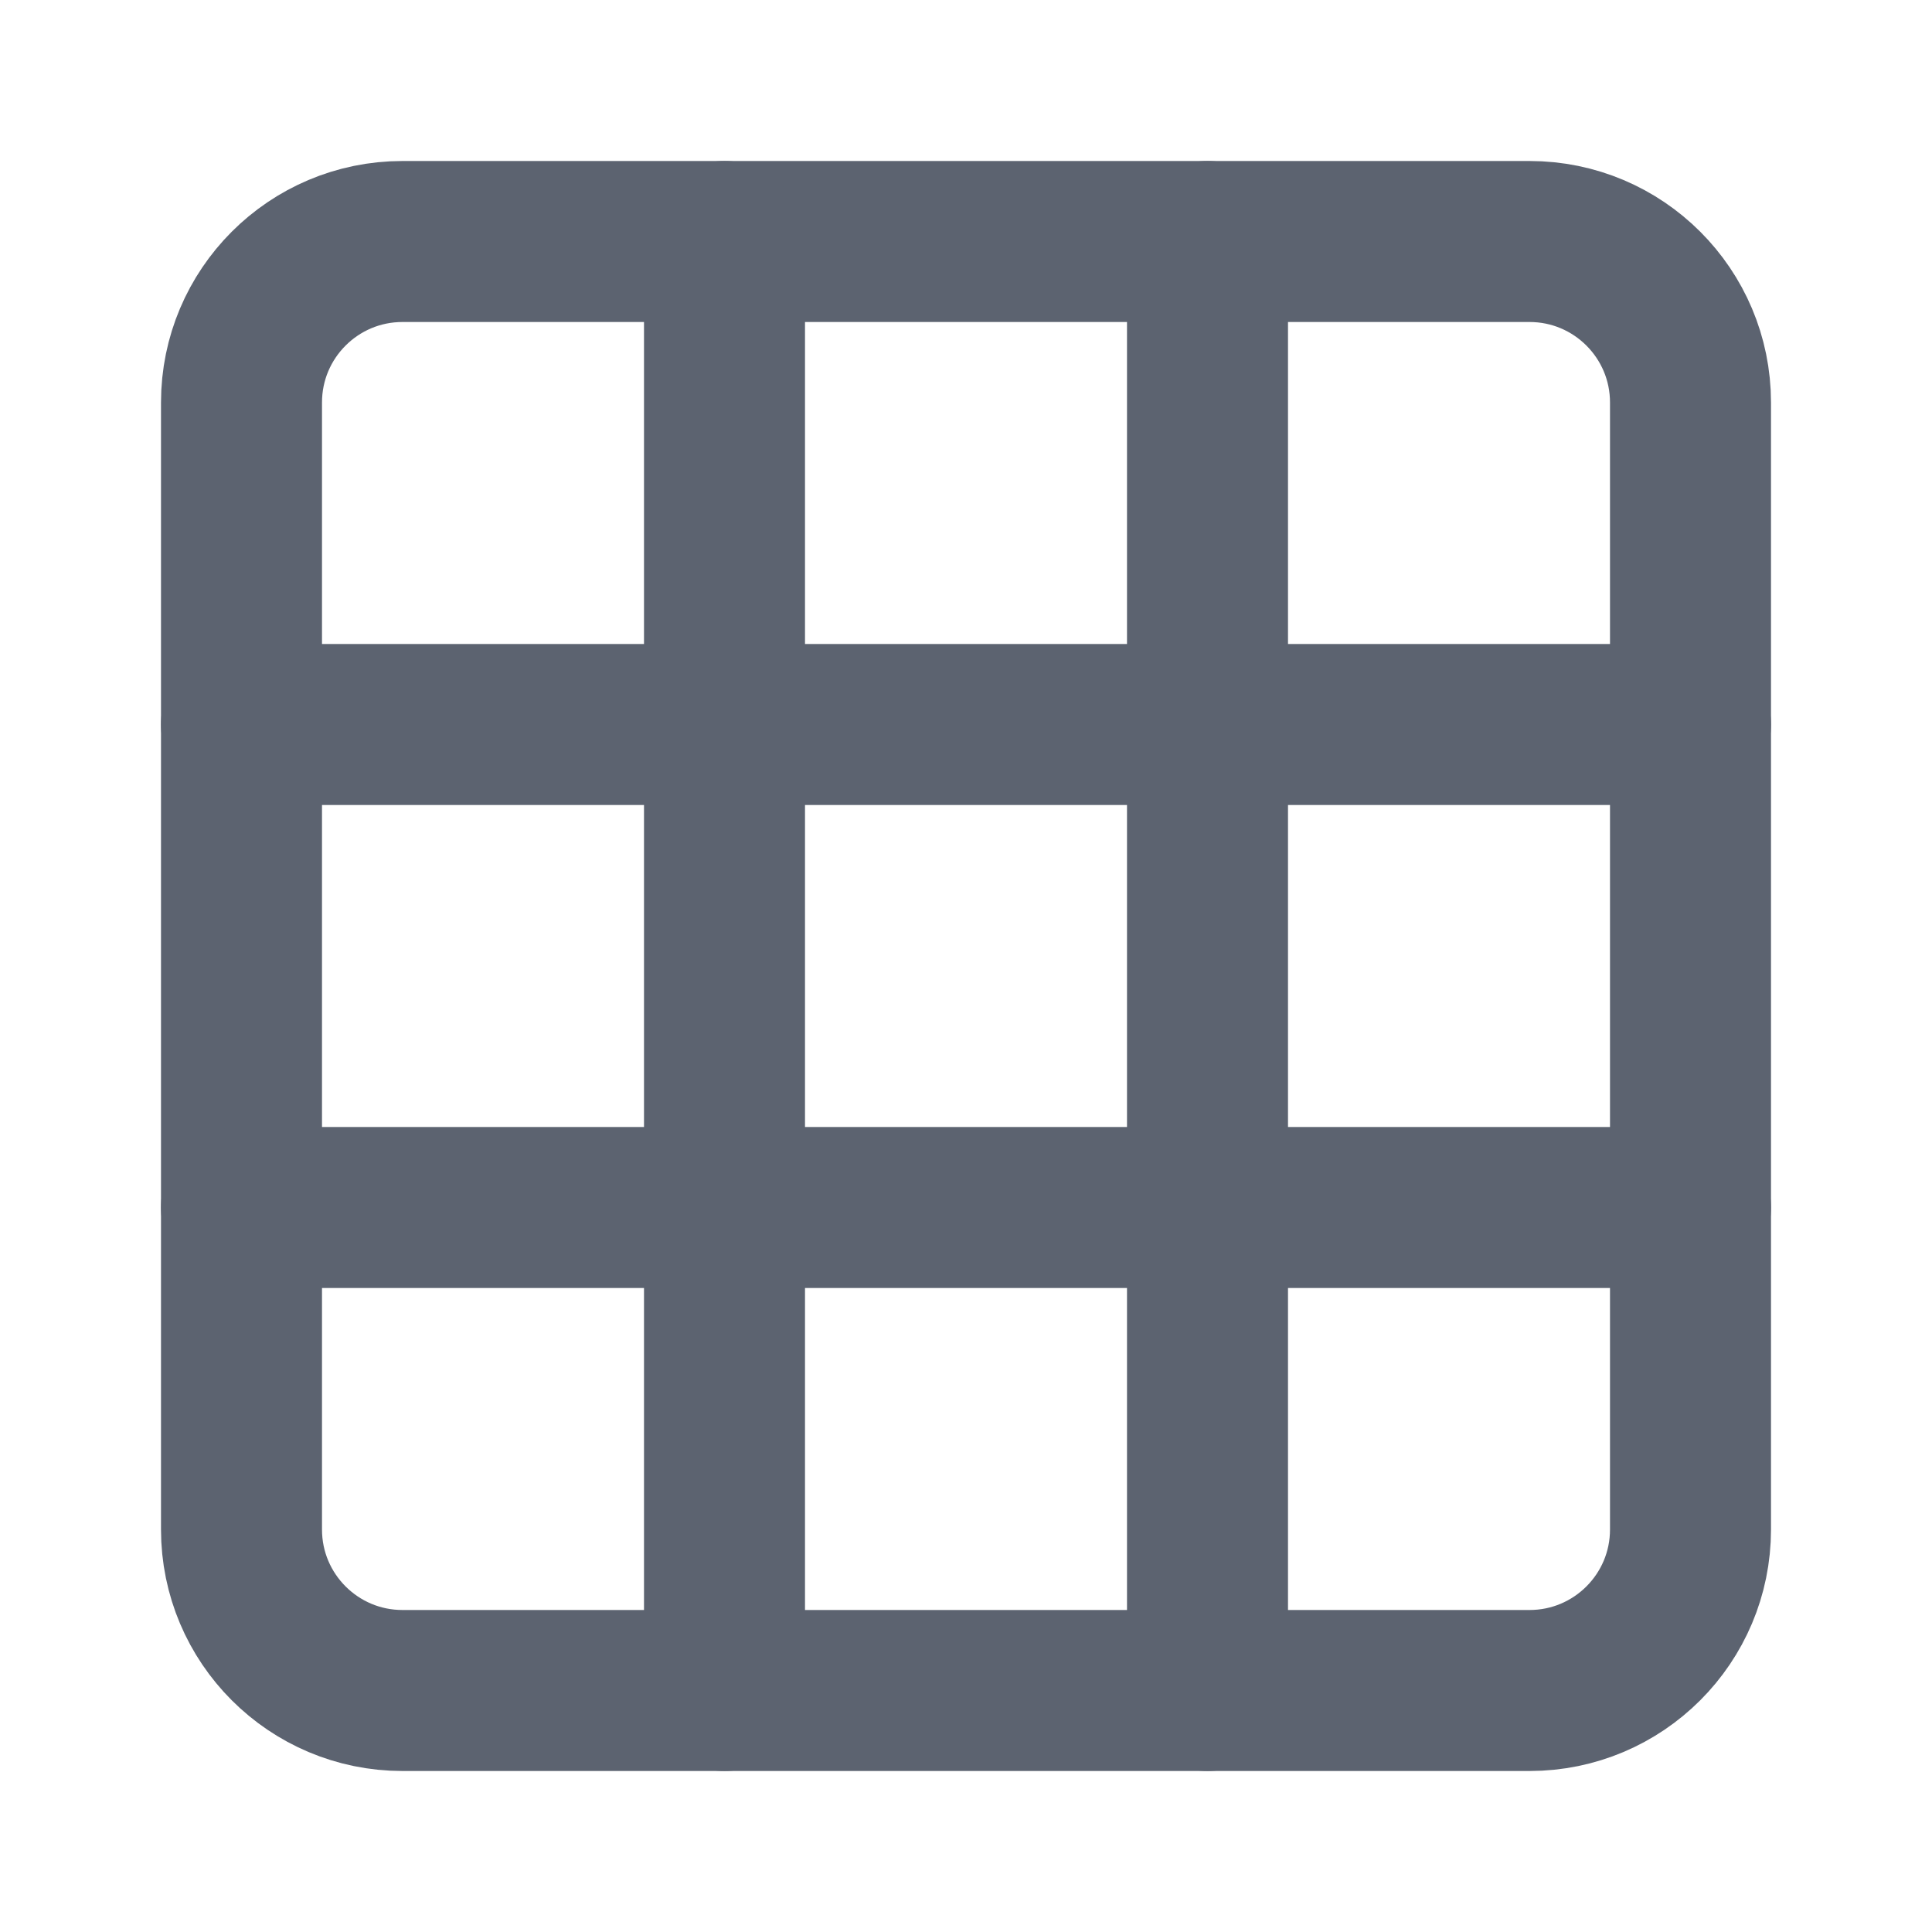
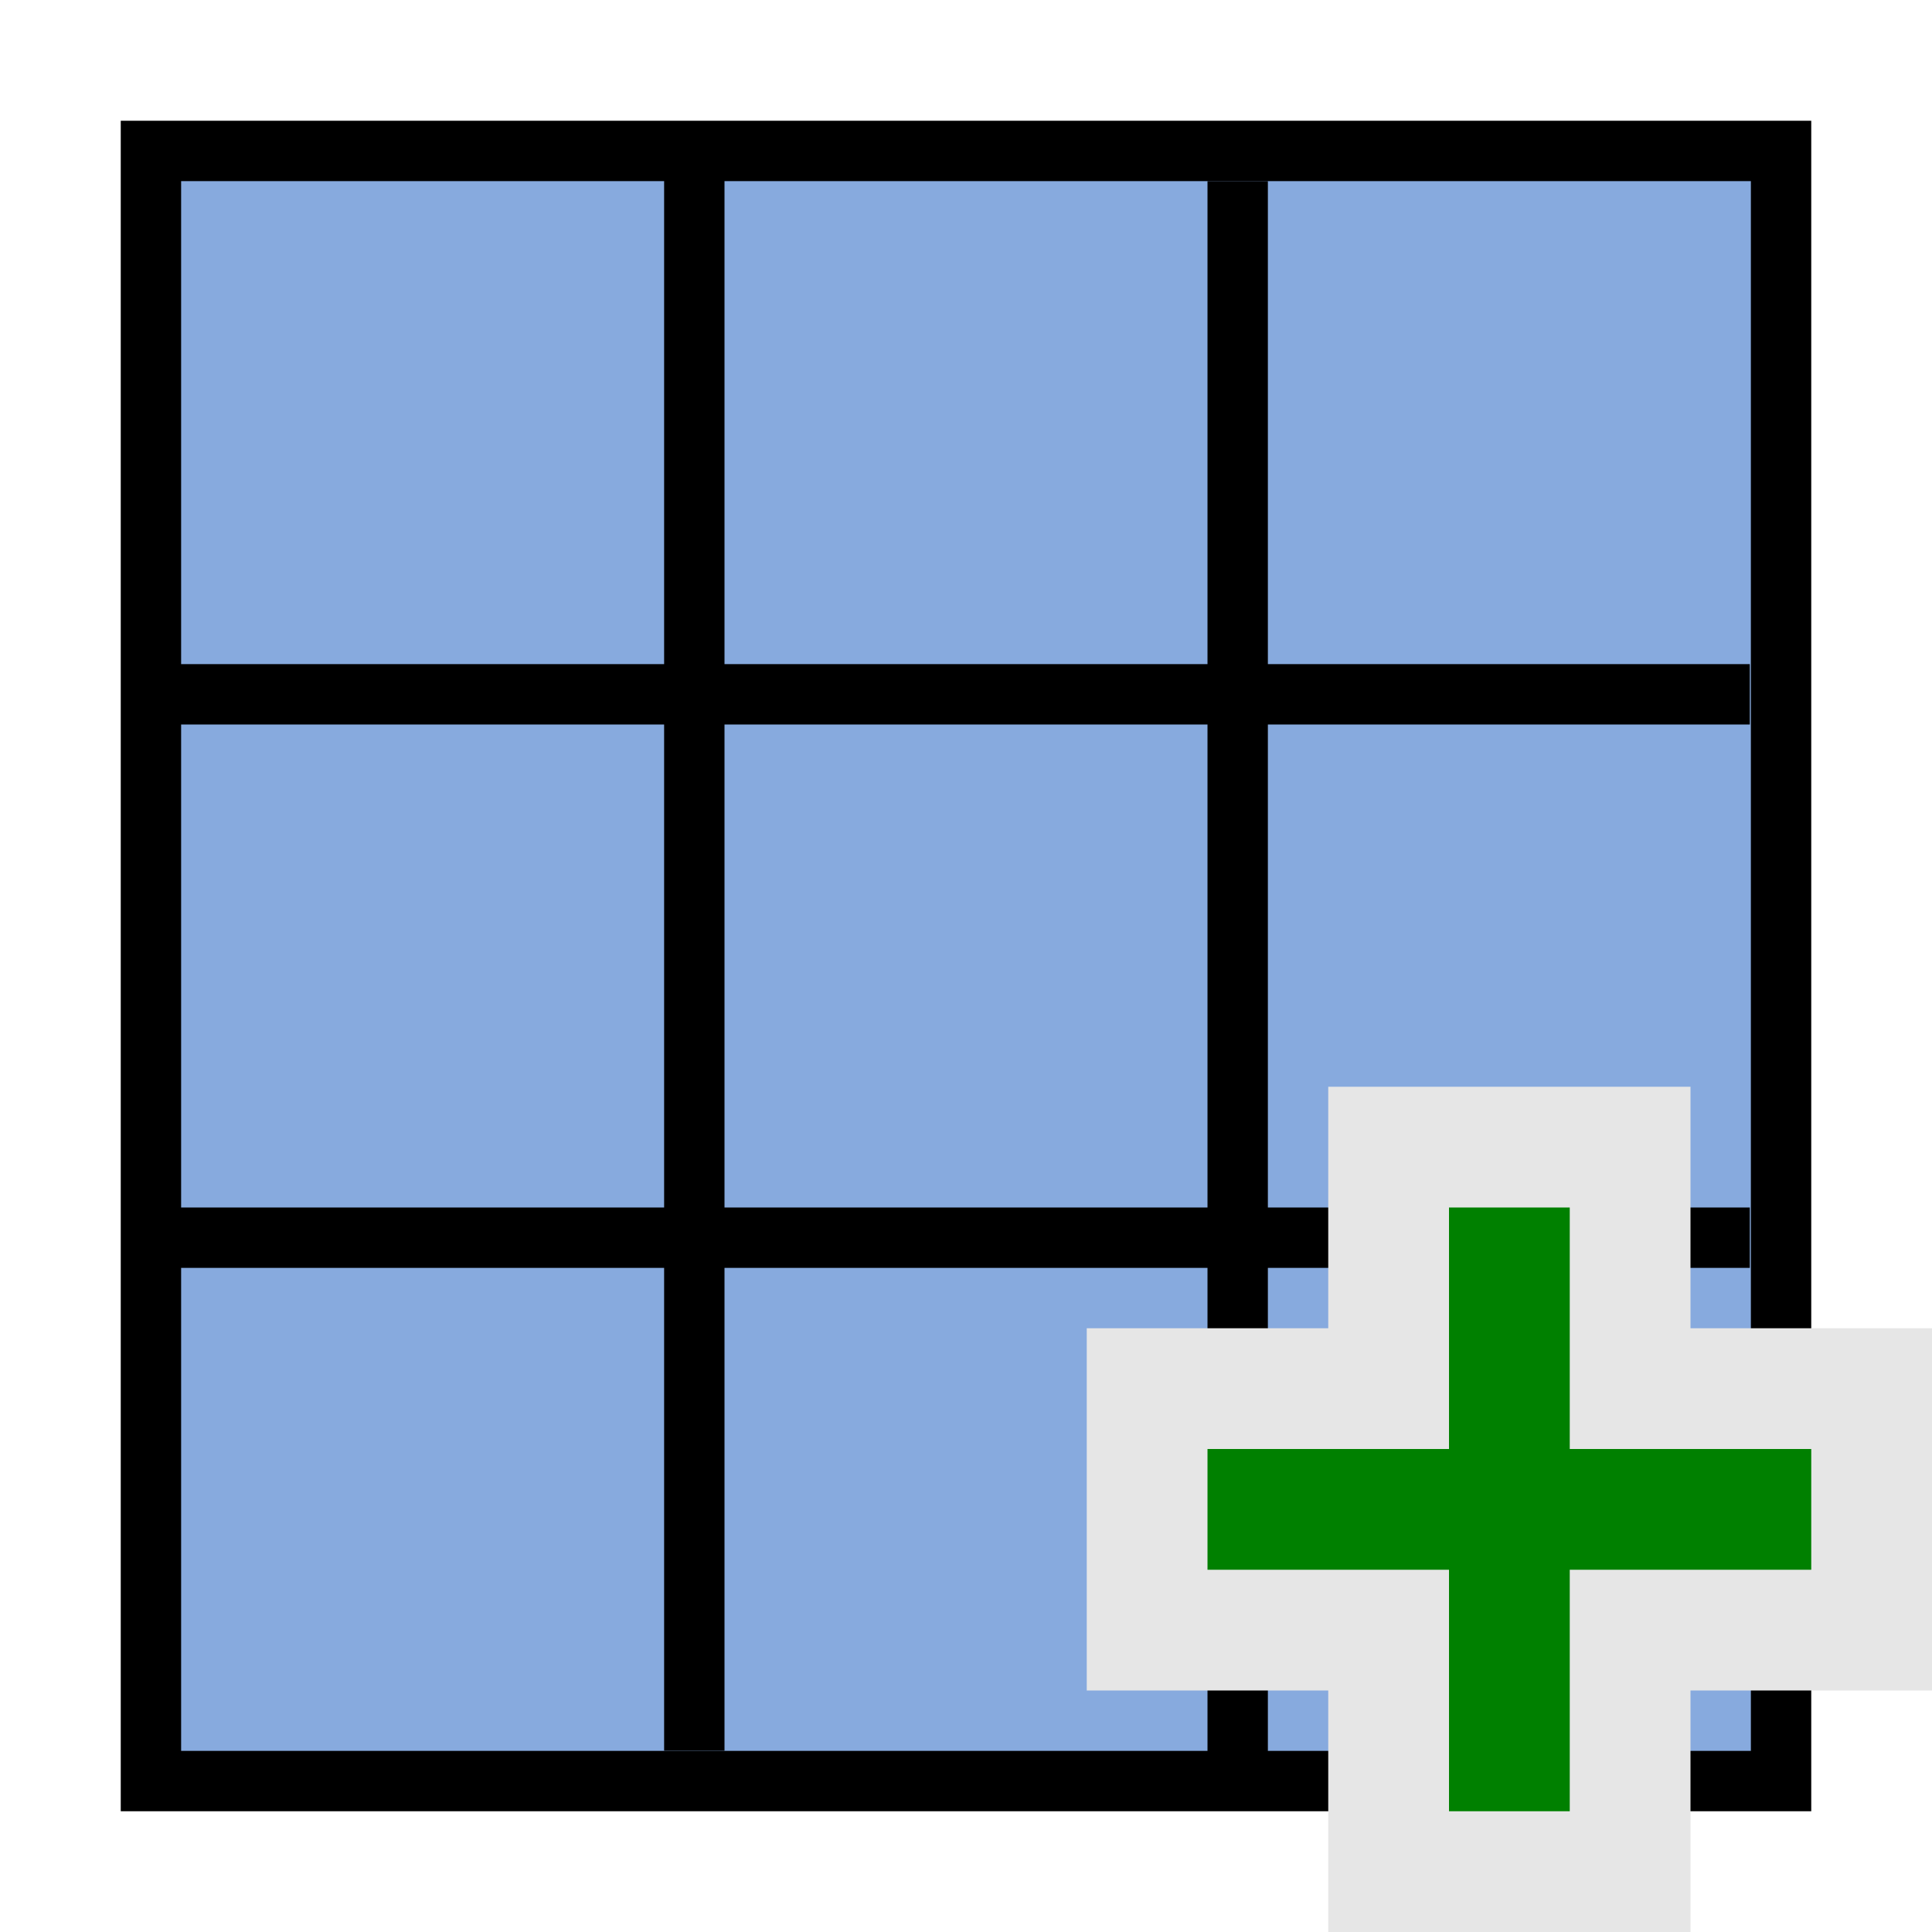
- <svg xmlns="http://www.w3.org/2000/svg" width="24" height="24" viewBox="0 0 24 24" fill="none" stroke="#5C6370" stroke-width="2" stroke-linecap="round" stroke-linejoin="round">
-   <rect x="3" y="3" width="18" height="18" rx="2" ry="2" />
-   <line x1="3" y1="9" x2="21" y2="9" />
-   <line x1="3" y1="15" x2="21" y2="15" />
-   <line x1="9" y1="3" x2="9" y2="21" />
-   <line x1="15" y1="3" x2="15" y2="21" />
+ <svg xmlns="http://www.w3.org/2000/svg" width="16px" height="16px" id="svg2385" version="1.1">
+   <defs id="defs2387">
+     </defs>
+   <g id="layer1">
+     <g id="g2387" transform="translate(1,0.9999999)">
+       <rect y="1.1920929e-07" x="0" height="14" width="14" id="rect3188" style="fill:#000000;fill-opacity:1;fill-rule:nonzero;stroke:none;stroke-width:0.5;stroke-linejoin:miter;stroke-miterlimit:4;stroke-dasharray:none;stroke-dashoffset:0;stroke-opacity:1" />
+       <rect y="0.5" x="0.5" height="13" width="13" id="rect3190" style="fill:#87aade;fill-opacity:1;fill-rule:nonzero;stroke:none;stroke-width:0.5;stroke-linejoin:miter;stroke-miterlimit:4;stroke-dasharray:none;stroke-dashoffset:0;stroke-opacity:1" />
+       <path id="path3176" d="M 0.241,9.25 L 13.491,9.25" style="fill:none;fill-rule:evenodd;stroke:#000000;stroke-width:0.5;stroke-linecap:butt;stroke-linejoin:miter;stroke-miterlimit:4;stroke-dasharray:none;stroke-opacity:1" />
+       <path id="path3174" d="M 4.75,0.489 L 4.75,13.499" style="fill:none;fill-rule:evenodd;stroke:#000000;stroke-width:0.5;stroke-linecap:butt;stroke-linejoin:miter;stroke-miterlimit:4;stroke-dasharray:none;stroke-opacity:1" />
+       <path id="path3178" d="M 0.245,4.75 L 13.491,4.75" style="fill:none;fill-rule:evenodd;stroke:#000000;stroke-width:0.5;stroke-linecap:butt;stroke-linejoin:miter;stroke-miterlimit:4;stroke-dasharray:none;stroke-opacity:1" />
+       <path id="path2430" d="M 9.25,0.5 L 9.25,13.509" style="fill:none;fill-rule:evenodd;stroke:#000000;stroke-width:0.5;stroke-linecap:butt;stroke-linejoin:miter;stroke-miterlimit:4;stroke-dasharray:none;stroke-opacity:1" />
+     </g>
+     <rect style="fill:#e6e6e6;fill-opacity:1;fill-rule:nonzero;stroke:none" id="rect2394" width="7" height="3" x="-16" y="11" transform="matrix(0,-1,1,0,0,0)" />
+     <rect style="fill:#e6e6e6;fill-opacity:1;fill-rule:nonzero;stroke:none" id="rect2392" width="3" height="7" x="-14" y="9" transform="matrix(0,-1,1,0,0,0)" />
+     <rect style="fill:#008000;fill-opacity:1;fill-rule:nonzero;stroke:none" id="rect2388" width="1" height="5" x="-13" y="10" transform="matrix(0,-1,1,0,0,0)" />
+     <rect style="fill:#008000;fill-opacity:1;fill-rule:nonzero;stroke:none" id="rect2390" width="5" height="1" x="-15" y="12" transform="matrix(0,-1,1,0,0,0)" />
+   </g>
</svg>
